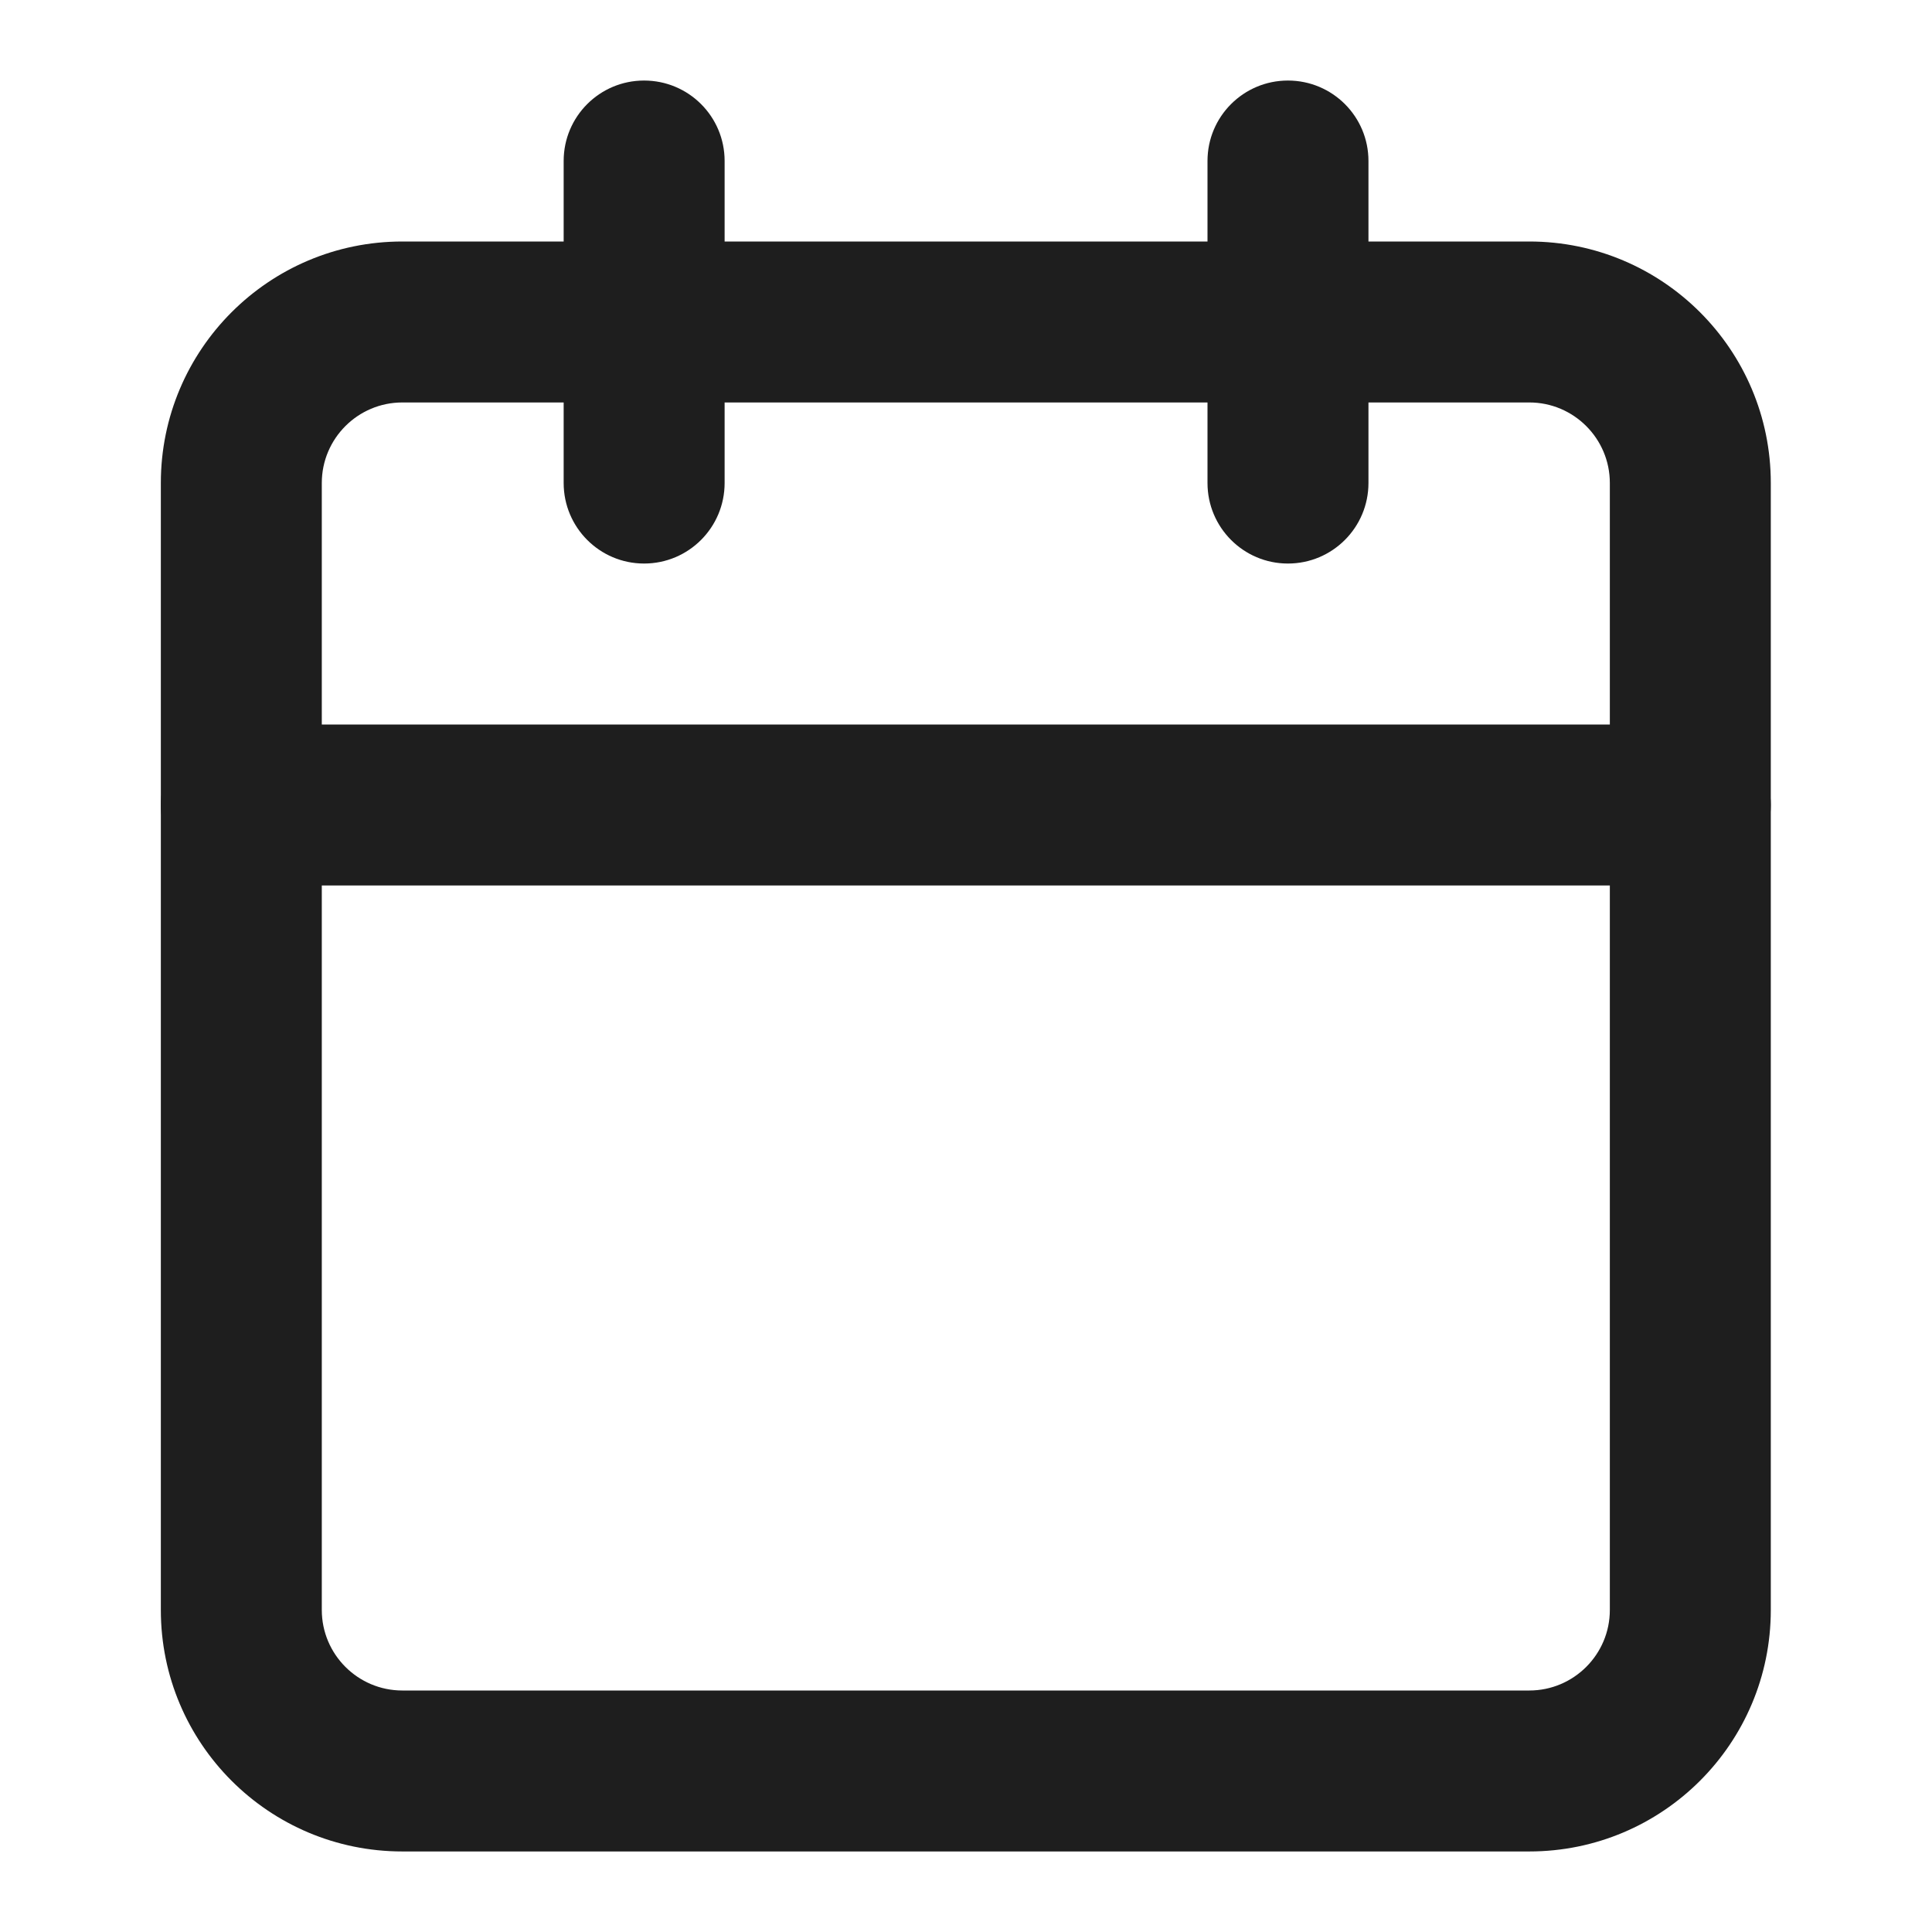
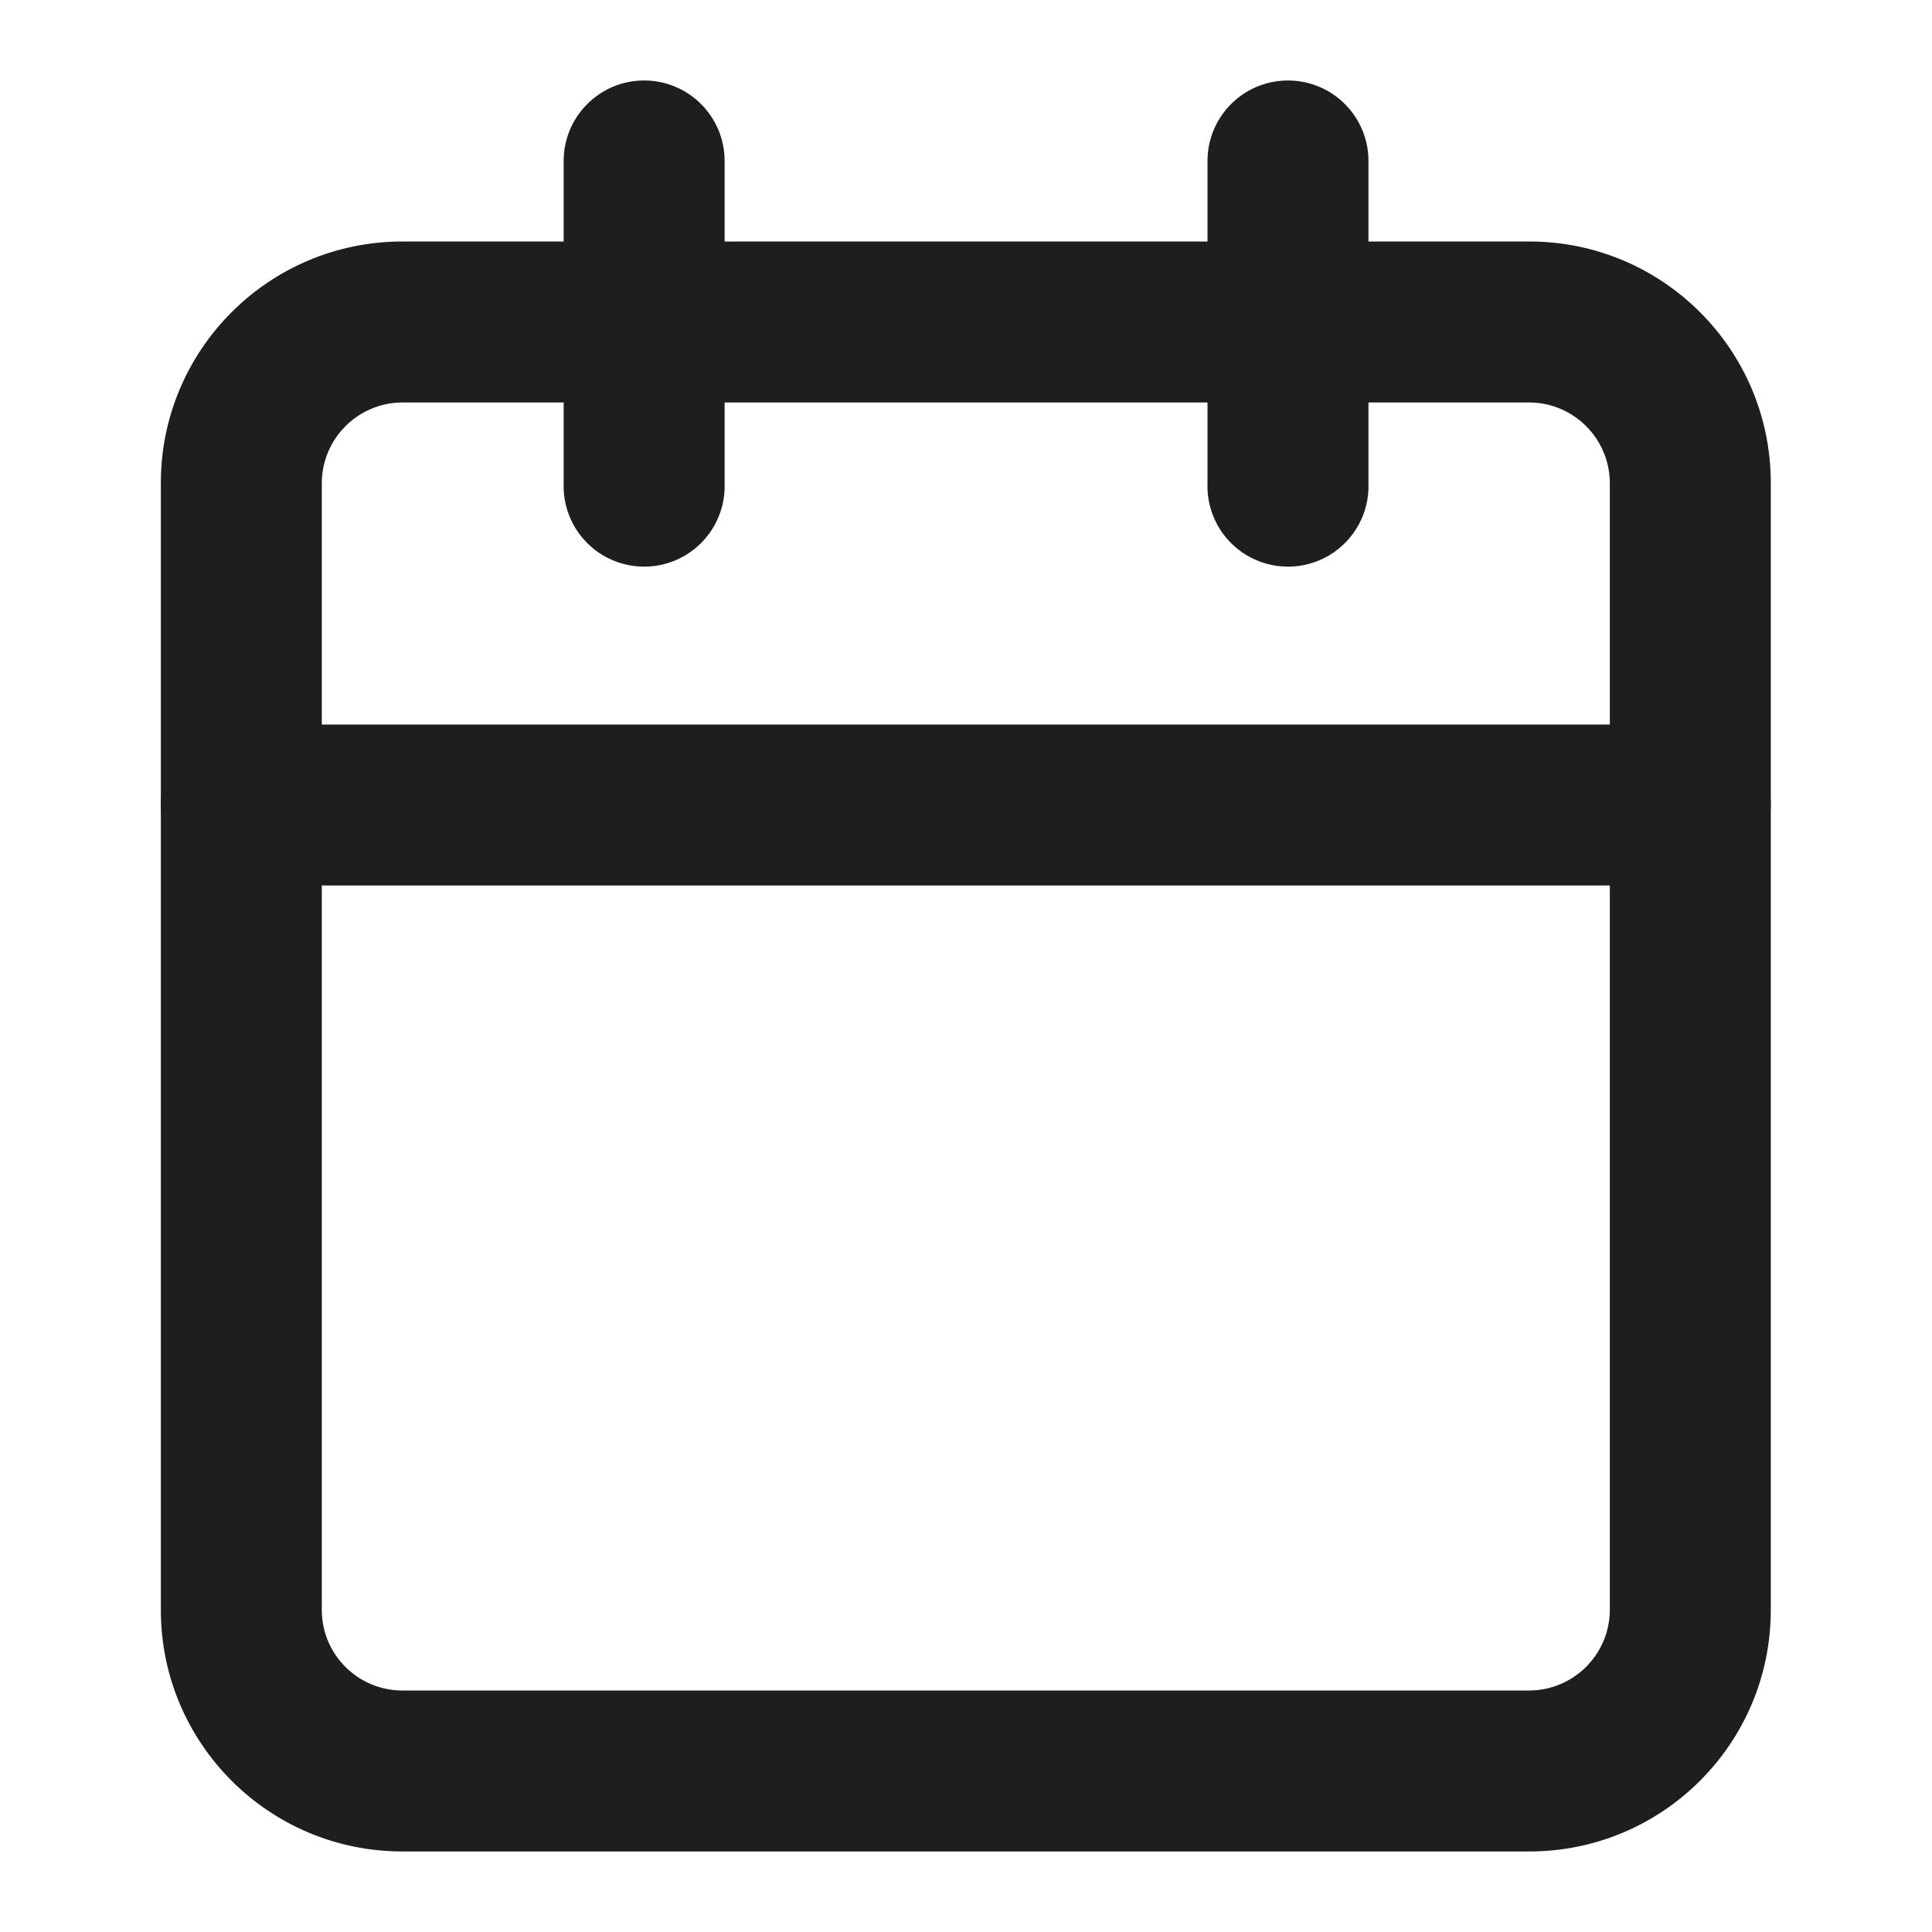
- <svg xmlns="http://www.w3.org/2000/svg" width="16" height="16" viewBox="0 0 16 16" fill="none">
-   <path d="M4.668 4V1.333C4.668 0.965 4.966 0.667 5.334 0.667C5.703 0.667 6.001 0.965 6.001 1.333V4C6.001 4.368 5.703 4.667 5.334 4.667C4.966 4.667 4.668 4.368 4.668 4Z" fill="#1E1E1E" />
-   <path d="M10 4V1.333C10 0.965 10.298 0.667 10.666 0.667C11.035 0.667 11.333 0.965 11.333 1.333V4C11.333 4.368 11.035 4.667 10.666 4.667C10.298 4.667 10 4.368 10 4Z" fill="#1E1E1E" />
-   <path d="M13.332 4C13.332 3.632 13.033 3.333 12.665 3.333H3.332C2.964 3.333 2.665 3.632 2.665 4V13.333C2.665 13.701 2.964 14 3.332 14H12.665C13.033 14 13.332 13.701 13.332 13.333V4ZM14.665 13.333C14.665 14.438 13.769 15.333 12.665 15.333H3.332C2.227 15.333 1.332 14.438 1.332 13.333V4C1.332 2.896 2.227 2 3.332 2H12.665C13.769 2 14.665 2.896 14.665 4V13.333Z" fill="#1E1E1E" />
-   <path d="M13.998 6C14.367 6 14.665 6.298 14.665 6.667C14.665 7.035 14.367 7.333 13.998 7.333H1.998C1.63 7.333 1.332 7.035 1.332 6.667C1.332 6.298 1.63 6 1.998 6H13.998Z" fill="#1E1E1E" />
+ <svg xmlns="http://www.w3.org/2000/svg" width="16" height="16" fill="none">
+   <path fill="#1e1e1e" d="M4.668 4V1.333a.666.666 0 1 1 1.333 0V4a.667.667 0 1 1-1.333 0M10 4V1.333a.666.666 0 1 1 1.333 0V4A.667.667 0 1 1 10 4" />
+   <path fill="#1e1e1e" d="M13.332 4a.67.67 0 0 0-.667-.667H3.332A.67.67 0 0 0 2.665 4v9.333c0 .368.299.667.667.667h9.333a.67.67 0 0 0 .667-.667zm1.333 9.333a2 2 0 0 1-2 2H3.332a2 2 0 0 1-2-2V4a2 2 0 0 1 2-2h9.333a2 2 0 0 1 2 2z" />
+   <path fill="#1e1e1e" d="M13.998 6a.666.666 0 1 1 0 1.333h-12a.666.666 0 1 1 0-1.333z" />
</svg>
